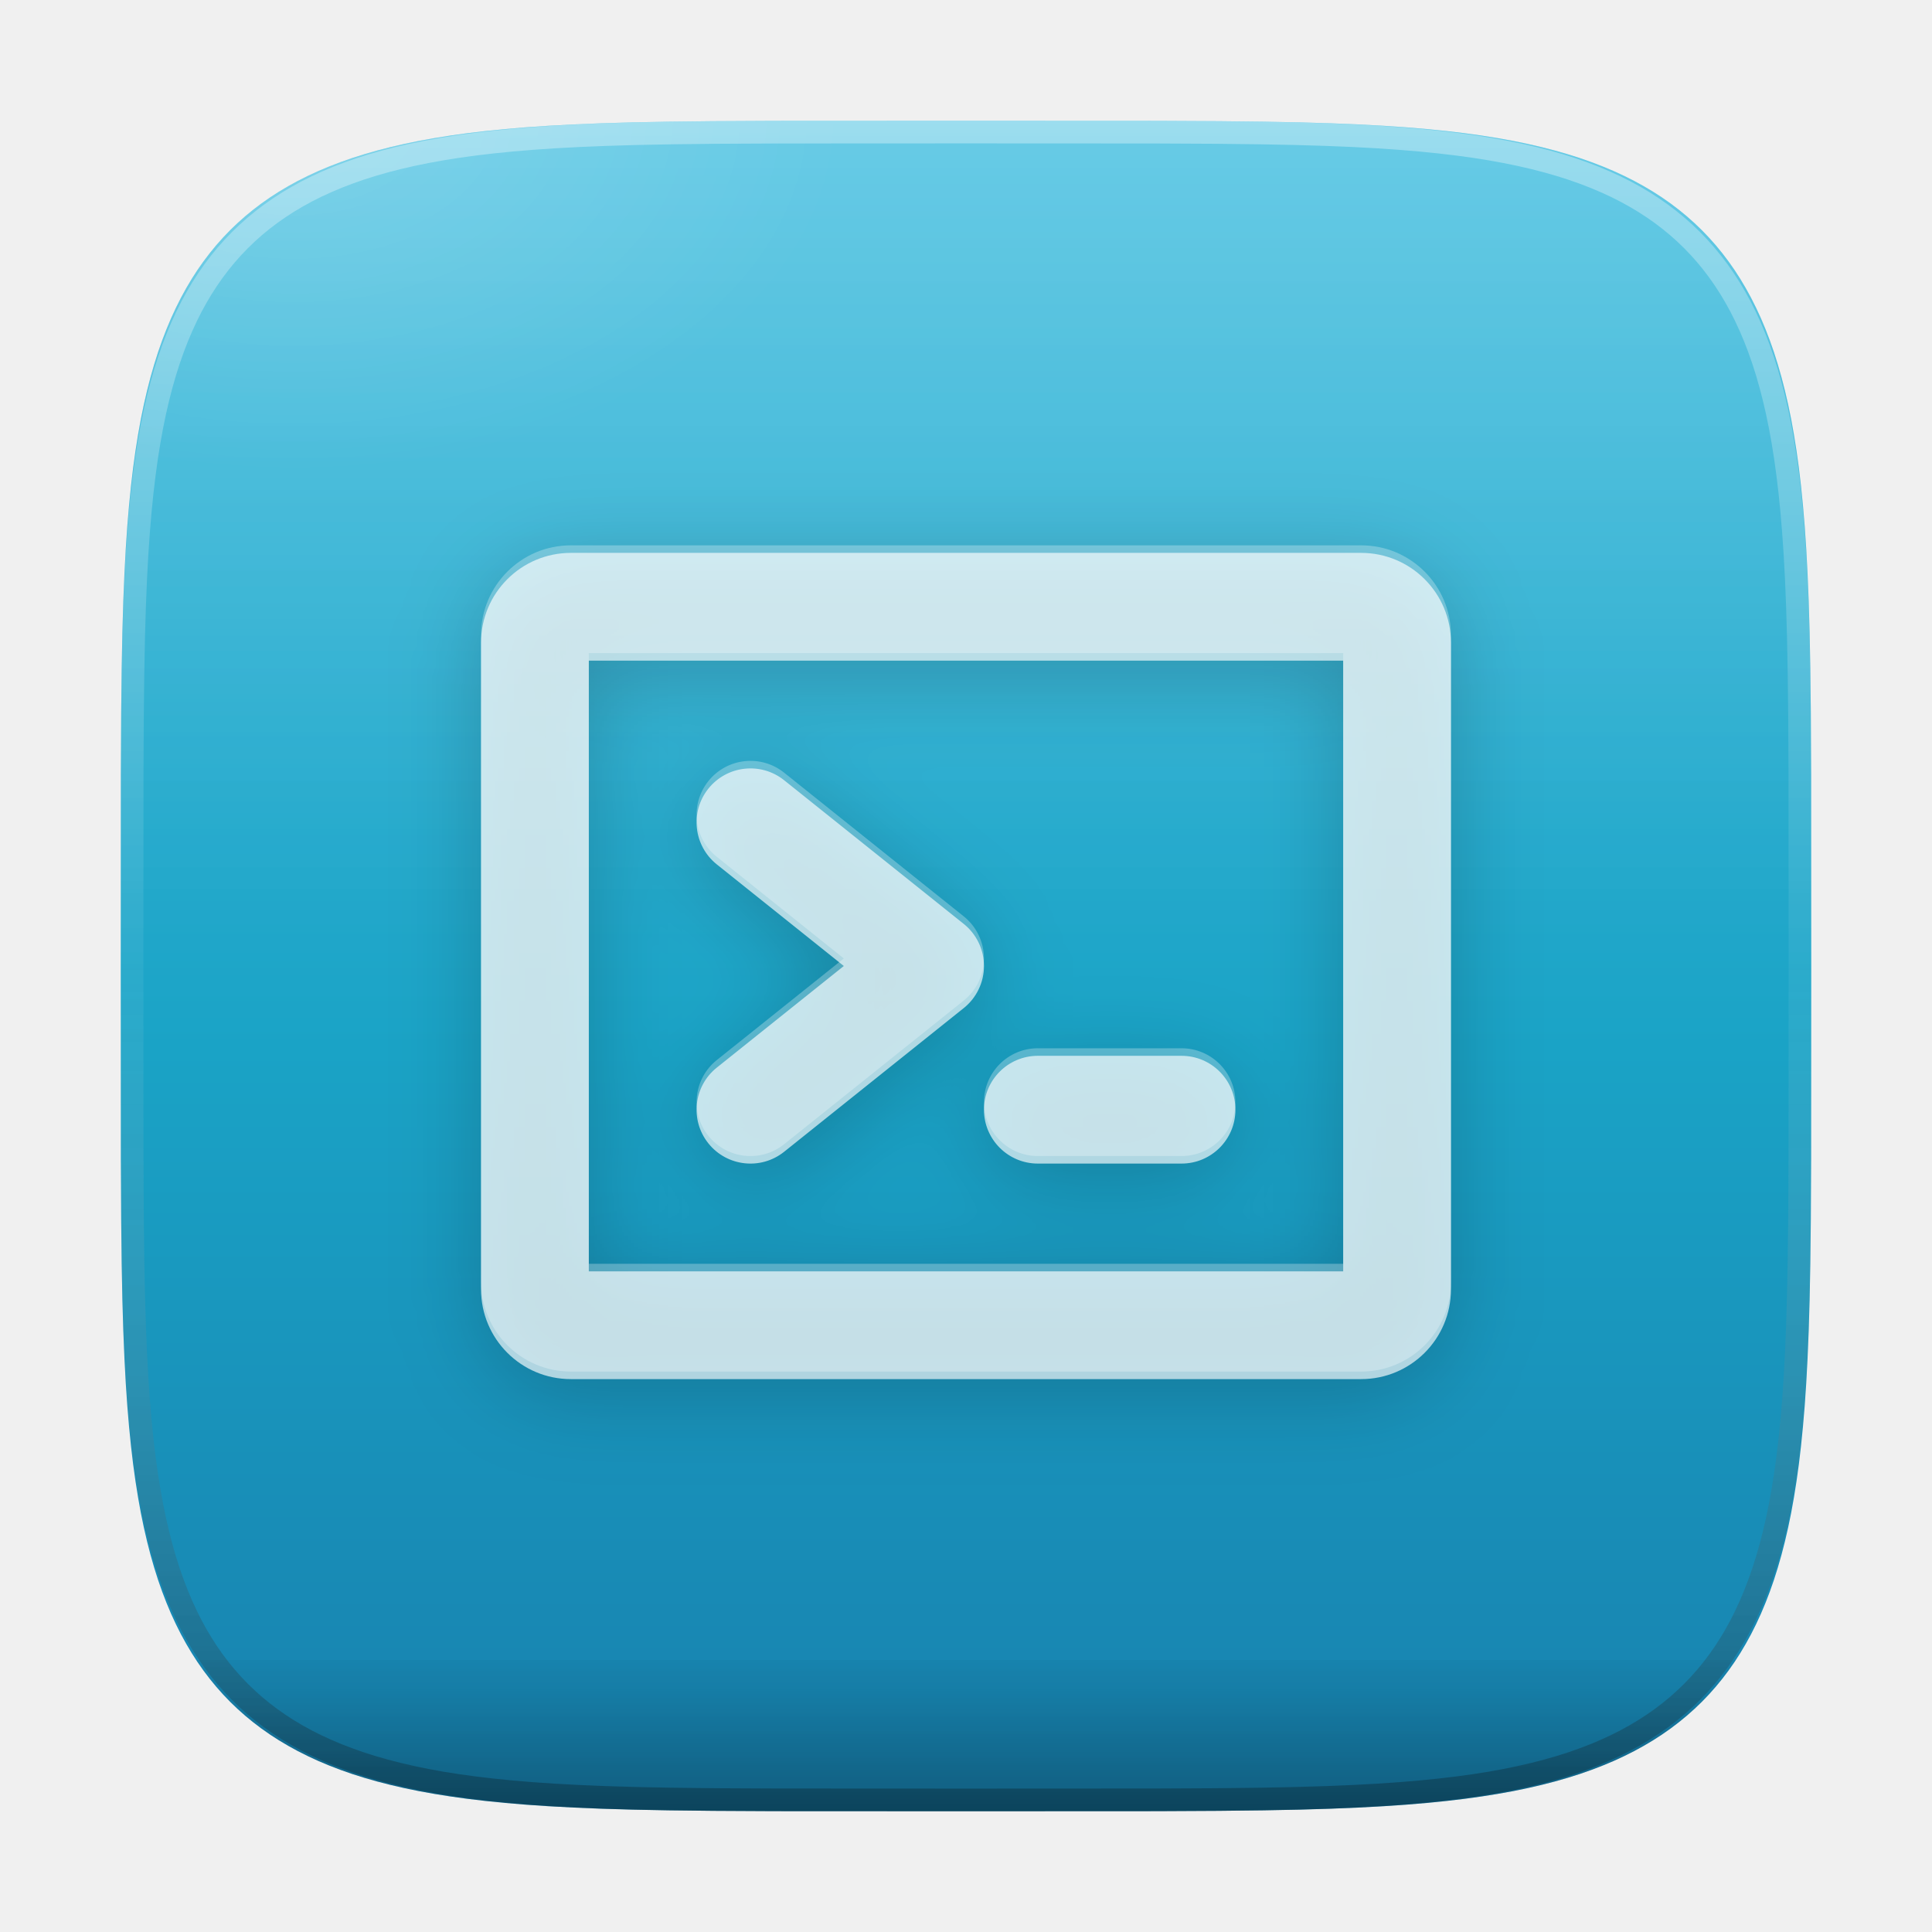
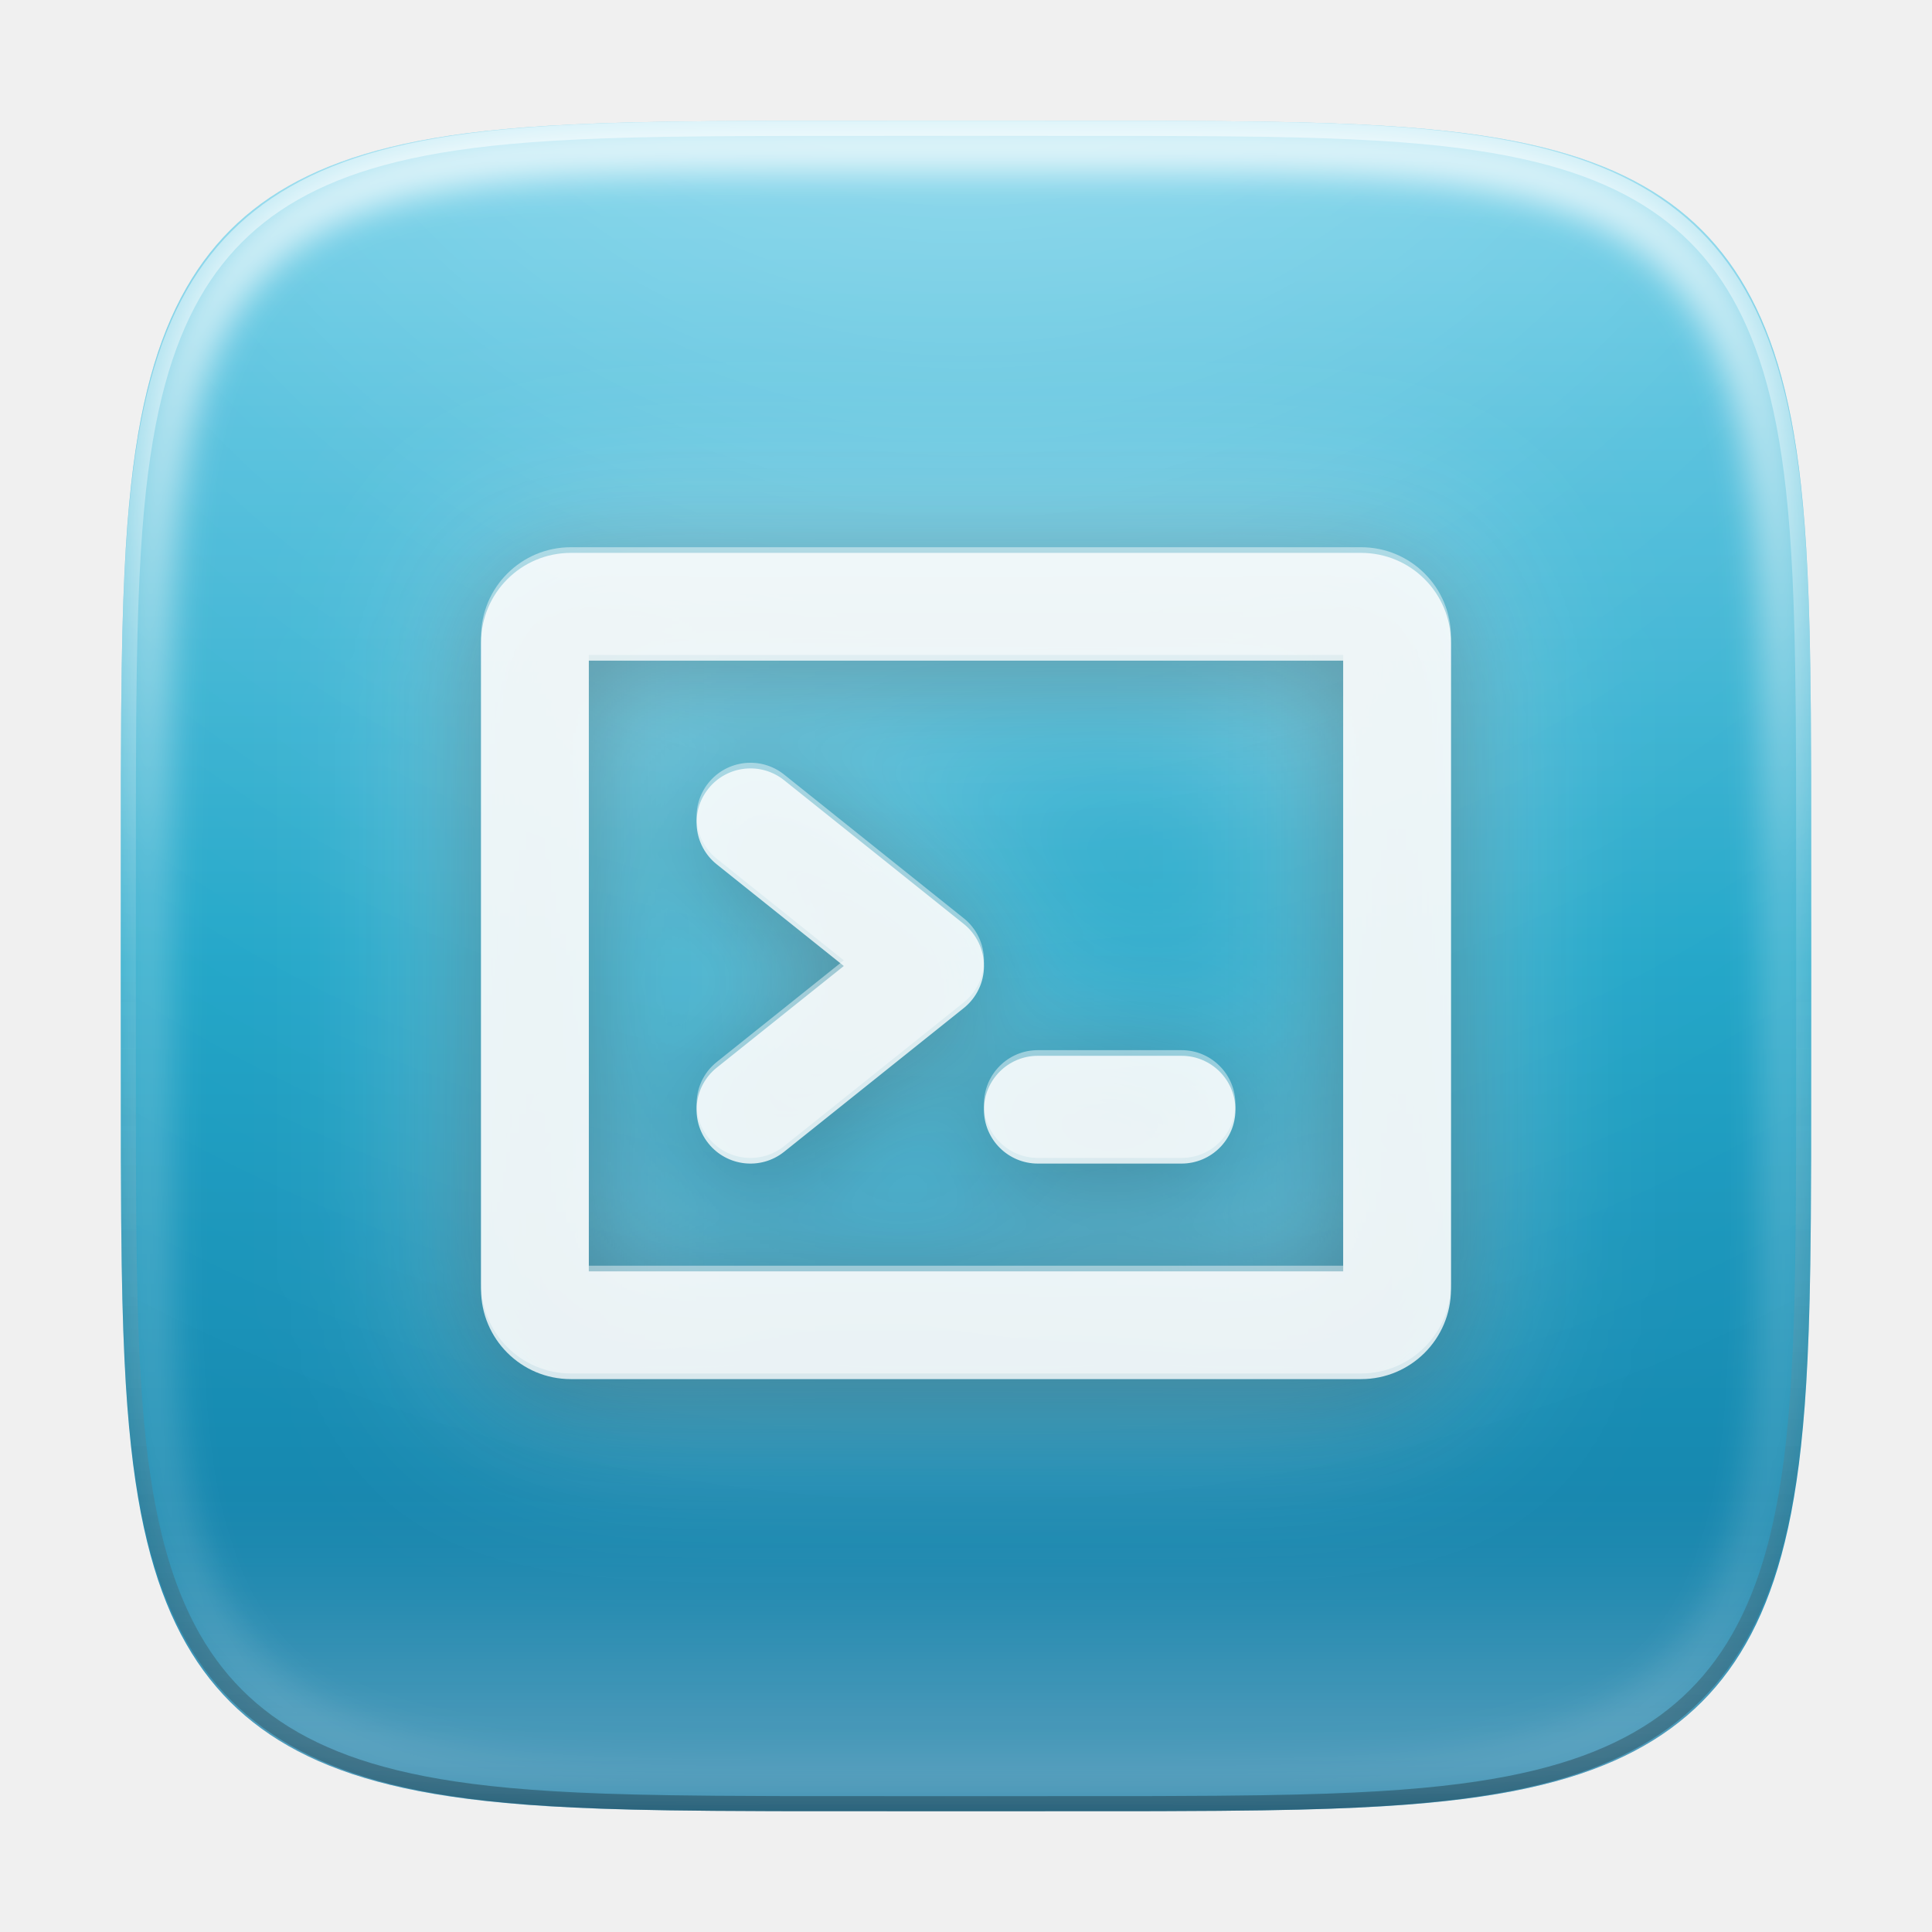
<svg xmlns="http://www.w3.org/2000/svg" width="1024" height="1024" viewBox="0 0 1024 1024">
  <defs>
    <clipPath id="clip">
      <path d="M960.00,512.00 L959.95,613.68 L959.78,646.15 L959.51,669.74 L959.14,688.93 L958.65,705.38 L958.05,719.92 L957.35,733.02 L956.54,745.01 L955.61,756.08 L954.58,766.39 L953.44,776.06 L952.18,785.15 L950.81,793.76 L949.34,801.92 L947.74,809.68 L946.03,817.08 L944.21,824.15 L942.27,830.91 L940.22,837.40 L938.04,843.61 L935.74,849.58 L933.33,855.32 L930.78,860.83 L928.12,866.14 L925.32,871.24 L922.40,876.16 L919.35,880.89 L916.16,885.44 L912.83,889.82 L909.37,894.04 L905.76,898.10 L902.01,902.01 L898.10,905.76 L894.04,909.37 L889.82,912.83 L885.44,916.16 L880.89,919.35 L876.16,922.40 L871.24,925.32 L866.14,928.12 L860.83,930.78 L855.32,933.33 L849.58,935.74 L843.61,938.04 L837.40,940.22 L830.91,942.27 L824.15,944.21 L817.08,946.03 L809.68,947.74 L801.92,949.34 L793.76,950.81 L785.15,952.18 L776.06,953.44 L766.39,954.58 L756.08,955.61 L745.01,956.54 L733.02,957.35 L719.92,958.05 L705.38,958.65 L688.93,959.14 L669.74,959.51 L646.15,959.78 L613.68,959.95 L512.00,960.00 L410.32,959.95 L377.85,959.78 L354.26,959.51 L335.07,959.14 L318.62,958.65 L304.08,958.05 L290.98,957.35 L278.99,956.54 L267.92,955.61 L257.61,954.58 L247.94,953.44 L238.85,952.18 L230.24,950.81 L222.08,949.34 L214.32,947.74 L206.92,946.03 L199.85,944.21 L193.09,942.27 L186.60,940.22 L180.39,938.04 L174.42,935.74 L168.68,933.33 L163.17,930.78 L157.86,928.12 L152.76,925.32 L147.84,922.40 L143.11,919.35 L138.56,916.16 L134.18,912.83 L129.96,909.37 L125.90,905.76 L121.99,902.01 L118.24,898.10 L114.63,894.04 L111.17,889.82 L107.84,885.44 L104.65,880.89 L101.60,876.16 L98.68,871.24 L95.88,866.14 L93.22,860.83 L90.67,855.32 L88.26,849.58 L85.96,843.61 L83.78,837.40 L81.73,830.91 L79.79,824.15 L77.97,817.08 L76.26,809.68 L74.66,801.92 L73.19,793.76 L71.82,785.15 L70.56,776.06 L69.42,766.39 L68.39,756.08 L67.46,745.01 L66.65,733.02 L65.95,719.92 L65.35,705.38 L64.86,688.93 L64.49,669.74 L64.22,646.15 L64.05,613.68 L64.00,512.00 L64.05,410.32 L64.22,377.85 L64.49,354.26 L64.86,335.07 L65.35,318.62 L65.95,304.08 L66.65,290.98 L67.46,278.99 L68.39,267.92 L69.42,257.61 L70.56,247.94 L71.82,238.85 L73.19,230.24 L74.66,222.08 L76.26,214.32 L77.97,206.92 L79.79,199.85 L81.73,193.09 L83.78,186.60 L85.96,180.39 L88.26,174.42 L90.67,168.68 L93.22,163.17 L95.88,157.86 L98.68,152.76 L101.60,147.84 L104.65,143.11 L107.84,138.56 L111.17,134.18 L114.63,129.96 L118.24,125.90 L121.99,121.99 L125.90,118.24 L129.96,114.63 L134.18,111.17 L138.56,107.84 L143.11,104.65 L147.84,101.60 L152.76,98.68 L157.86,95.88 L163.17,93.22 L168.68,90.67 L174.42,88.26 L180.39,85.96 L186.60,83.78 L193.09,81.73 L199.85,79.79 L206.92,77.97 L214.32,76.26 L222.08,74.66 L230.24,73.19 L238.85,71.82 L247.94,70.56 L257.61,69.42 L267.92,68.39 L278.99,67.46 L290.98,66.65 L304.08,65.95 L318.62,65.35 L335.07,64.86 L354.26,64.49 L377.85,64.22 L410.32,64.05 L512.00,64.00 L613.68,64.05 L646.15,64.22 L669.74,64.49 L688.93,64.86 L705.38,65.35 L719.92,65.95 L733.02,66.65 L745.01,67.46 L756.08,68.39 L766.39,69.42 L776.06,70.56 L785.15,71.82 L793.76,73.19 L801.92,74.66 L809.68,76.26 L817.08,77.97 L824.15,79.79 L830.91,81.73 L837.40,83.78 L843.61,85.96 L849.58,88.26 L855.32,90.67 L860.83,93.22 L866.14,95.88 L871.24,98.68 L876.16,101.60 L880.89,104.65 L885.44,107.84 L889.82,111.17 L894.04,114.63 L898.10,118.24 L902.01,121.99 L905.76,125.90 L909.37,129.96 L912.83,134.18 L916.16,138.56 L919.35,143.11 L922.40,147.84 L925.32,152.76 L928.12,157.86 L930.78,163.17 L933.33,168.68 L935.74,174.42 L938.04,180.39 L940.22,186.60 L942.27,193.09 L944.21,199.85 L946.03,206.92 L947.74,214.32 L949.34,222.08 L950.81,230.24 L952.18,238.85 L953.44,247.94 L954.58,257.61 L955.61,267.92 L956.54,278.99 L957.35,290.98 L958.05,304.08 L958.65,318.62 L959.14,335.07 L959.51,354.26 L959.78,377.85 L959.95,410.32 Z" />
    </clipPath>
    <linearGradient id="base" x1="0" y1="0" x2="0" y2="1">
-       <stop offset="0" stop-color="#45bfe0" />
-       <stop offset="0.55" stop-color="#1aa3c6" />
-       <stop offset="1" stop-color="#1780ae" />
+       <stop offset="0" stop-color="#66cbe6" />
+       <stop offset="0.5" stop-color="#1aa3c6" />
+       <stop offset="1" stop-color="#1578a2" />
+     </linearGradient>
+     <radialGradient id="dome" cx="0.5" cy="-0.15" r="0.95">
+       <stop offset="0" stop-color="#ffffff" stop-opacity="0.42" />
+       <stop offset="0.55" stop-color="#ffffff" stop-opacity="0.10" />
+       <stop offset="1" stop-color="#ffffff" stop-opacity="0" />
+     </radialGradient>
+     <linearGradient id="innerrim" x1="0" y1="0" x2="0" y2="1">
+       <stop offset="0" stop-color="#ffffff" stop-opacity="0.75" />
+       <stop offset="0.45" stop-color="#ffffff" stop-opacity="0.22" />
+       <stop offset="1" stop-color="#ffffff" stop-opacity="0.10" />
    </linearGradient>
    <linearGradient id="rim" x1="0" y1="0" x2="0" y2="1">
-       <stop offset="0" stop-color="#ffffff" stop-opacity="0.34" />
-       <stop offset="0.5" stop-color="#ffffff" stop-opacity="0.06" />
-       <stop offset="1" stop-color="#000000" stop-opacity="0.28" />
+       <stop offset="0" stop-color="#ffffff" stop-opacity="0.55" />
+       <stop offset="0.5" stop-color="#ffffff" stop-opacity="0.10" />
+       <stop offset="1" stop-color="#000000" stop-opacity="0.30" />
    </linearGradient>
-     <linearGradient id="band" x1="0" y1="0" x2="0" y2="1">
-       <stop offset="0" stop-color="#ffffff" stop-opacity="0.22" />
-       <stop offset="1" stop-color="#ffffff" stop-opacity="0" />
+     <linearGradient id="bottomglow" x1="0" y1="0" x2="0" y2="1">
+       <stop offset="0" stop-color="#ffffff" stop-opacity="0" />
+       <stop offset="1" stop-color="#ffffff" stop-opacity="0.30" />
    </linearGradient>
-     <radialGradient id="spec" cx="0.28" cy="0.18" r="0.42">
-       <stop offset="0" stop-color="#ffffff" stop-opacity="0.16" />
-       <stop offset="1" stop-color="#ffffff" stop-opacity="0" />
-     </radialGradient>
    <filter id="soft" x="-20%" y="-20%" width="140%" height="140%">
-       <feGaussianBlur stdDeviation="26" />
+       <feGaussianBlur stdDeviation="22" />
    </filter>
-     <filter id="inner-shadow" x="-20%" y="-20%" width="140%" height="140%">
-       <feGaussianBlur stdDeviation="34" />
+     <filter id="rimblur" x="-20%" y="-20%" width="140%" height="140%">
+       <feGaussianBlur stdDeviation="9" />
    </filter>
    <filter id="soft-glyph" x="-20%" y="-20%" width="140%" height="140%">
-       <feGaussianBlur stdDeviation="10" />
+       <feGaussianBlur stdDeviation="12" />
+     </filter>
+     <filter id="glow" x="-30%" y="-30%" width="160%" height="160%">
+       <feGaussianBlur stdDeviation="22" />
    </filter>
    <filter id="glyph-shadow" x="-20%" y="-20%" width="140%" height="140%">
      <feDropShadow dx="0" dy="10" stdDeviation="14" flood-color="#000000" flood-opacity="0.28" />
    </filter>
  </defs>
  <path d="M960.00,512.00 L959.95,613.68 L959.78,646.15 L959.51,669.74 L959.14,688.93 L958.65,705.38 L958.05,719.92 L957.35,733.02 L956.54,745.01 L955.61,756.08 L954.58,766.39 L953.44,776.06 L952.18,785.15 L950.81,793.76 L949.34,801.92 L947.74,809.68 L946.03,817.08 L944.21,824.15 L942.27,830.91 L940.22,837.40 L938.04,843.61 L935.74,849.58 L933.33,855.32 L930.78,860.83 L928.12,866.14 L925.32,871.24 L922.40,876.16 L919.35,880.89 L916.16,885.44 L912.83,889.82 L909.37,894.04 L905.76,898.10 L902.01,902.01 L898.10,905.76 L894.04,909.37 L889.82,912.83 L885.44,916.16 L880.89,919.35 L876.16,922.40 L871.24,925.32 L866.14,928.12 L860.83,930.78 L855.32,933.33 L849.58,935.74 L843.61,938.04 L837.40,940.22 L830.91,942.27 L824.15,944.21 L817.08,946.03 L809.68,947.74 L801.92,949.34 L793.76,950.81 L785.15,952.18 L776.06,953.44 L766.39,954.58 L756.08,955.61 L745.01,956.54 L733.02,957.35 L719.92,958.05 L705.38,958.65 L688.93,959.14 L669.74,959.51 L646.15,959.78 L613.68,959.95 L512.00,960.00 L410.32,959.95 L377.85,959.78 L354.26,959.51 L335.07,959.14 L318.62,958.65 L304.08,958.05 L290.98,957.35 L278.99,956.54 L267.92,955.61 L257.61,954.58 L247.94,953.44 L238.85,952.18 L230.24,950.81 L222.08,949.34 L214.32,947.74 L206.92,946.03 L199.85,944.21 L193.09,942.27 L186.60,940.22 L180.39,938.04 L174.42,935.74 L168.68,933.33 L163.17,930.78 L157.86,928.12 L152.76,925.32 L147.84,922.40 L143.11,919.35 L138.56,916.16 L134.18,912.83 L129.96,909.37 L125.90,905.76 L121.99,902.01 L118.24,898.10 L114.63,894.04 L111.17,889.82 L107.84,885.44 L104.65,880.89 L101.60,876.16 L98.68,871.24 L95.88,866.14 L93.22,860.83 L90.67,855.32 L88.26,849.58 L85.96,843.61 L83.78,837.40 L81.73,830.91 L79.79,824.15 L77.97,817.08 L76.26,809.68 L74.66,801.92 L73.19,793.76 L71.82,785.15 L70.56,776.06 L69.42,766.39 L68.39,756.08 L67.46,745.01 L66.65,733.02 L65.95,719.92 L65.35,705.38 L64.86,688.93 L64.49,669.74 L64.22,646.15 L64.05,613.68 L64.00,512.00 L64.05,410.32 L64.22,377.85 L64.49,354.26 L64.86,335.07 L65.35,318.62 L65.95,304.08 L66.65,290.98 L67.46,278.99 L68.39,267.92 L69.42,257.61 L70.56,247.94 L71.82,238.85 L73.19,230.24 L74.66,222.08 L76.26,214.32 L77.97,206.92 L79.79,199.85 L81.73,193.09 L83.78,186.60 L85.96,180.39 L88.26,174.42 L90.67,168.68 L93.22,163.17 L95.88,157.86 L98.68,152.76 L101.60,147.84 L104.65,143.11 L107.84,138.56 L111.17,134.18 L114.63,129.96 L118.24,125.90 L121.99,121.99 L125.90,118.24 L129.96,114.63 L134.18,111.17 L138.56,107.84 L143.11,104.65 L147.84,101.60 L152.76,98.68 L157.86,95.88 L163.17,93.22 L168.68,90.67 L174.42,88.26 L180.39,85.96 L186.60,83.78 L193.09,81.73 L199.85,79.79 L206.92,77.97 L214.32,76.26 L222.08,74.66 L230.24,73.19 L238.85,71.82 L247.94,70.56 L257.61,69.42 L267.92,68.39 L278.99,67.46 L290.98,66.65 L304.08,65.95 L318.62,65.35 L335.07,64.86 L354.26,64.49 L377.85,64.22 L410.32,64.05 L512.00,64.00 L613.68,64.05 L646.15,64.22 L669.74,64.49 L688.93,64.86 L705.38,65.35 L719.92,65.95 L733.02,66.65 L745.01,67.46 L756.08,68.39 L766.39,69.42 L776.06,70.56 L785.15,71.82 L793.76,73.19 L801.92,74.66 L809.68,76.26 L817.08,77.97 L824.15,79.79 L830.91,81.73 L837.40,83.78 L843.61,85.96 L849.58,88.26 L855.32,90.67 L860.83,93.22 L866.14,95.88 L871.24,98.68 L876.16,101.60 L880.89,104.65 L885.44,107.84 L889.82,111.17 L894.04,114.63 L898.10,118.24 L902.01,121.99 L905.76,125.90 L909.37,129.96 L912.83,134.18 L916.16,138.56 L919.35,143.11 L922.40,147.84 L925.32,152.76 L928.12,157.86 L930.78,163.17 L933.33,168.68 L935.74,174.42 L938.04,180.39 L940.22,186.60 L942.27,193.09 L944.21,199.85 L946.03,206.92 L947.74,214.32 L949.34,222.08 L950.81,230.24 L952.18,238.85 L953.44,247.94 L954.58,257.61 L955.61,267.92 L956.54,278.99 L957.35,290.98 L958.05,304.08 L958.65,318.62 L959.14,335.07 L959.51,354.26 L959.78,377.85 L959.95,410.32 Z" fill="url(#base)" />
  <g clip-path="url(#clip)">
-     <rect x="0" y="0" width="1024" height="476" fill="url(#band)" filter="url(#soft)" />
-     <rect x="-80" y="920" width="1184" height="200" fill="#000000" opacity="0.30" filter="url(#inner-shadow)" />
-     <ellipse cx="307" cy="205" rx="348" ry="225" fill="url(#spec)" />
+     <rect x="0" y="0" width="1024" height="1024" fill="url(#dome)" />
+     <path d="M946.00,512.00 L945.95,610.50 L945.79,641.96 L945.53,664.81 L945.16,683.40 L944.69,699.33 L944.11,713.42 L943.43,726.12 L942.64,737.73 L941.75,748.45 L940.75,758.44 L939.64,767.80 L938.43,776.62 L937.10,784.95 L935.67,792.86 L934.12,800.38 L932.47,807.55 L930.70,814.40 L928.83,820.95 L926.83,827.23 L924.73,833.25 L922.50,839.03 L920.16,844.59 L917.70,849.93 L915.11,855.07 L912.41,860.02 L909.58,864.78 L906.62,869.36 L903.53,873.77 L900.31,878.02 L896.95,882.10 L893.46,886.04 L889.82,889.82 L886.04,893.46 L882.10,896.95 L878.02,900.31 L873.77,903.53 L869.36,906.62 L864.78,909.58 L860.02,912.41 L855.07,915.11 L849.93,917.70 L844.59,920.16 L839.03,922.50 L833.25,924.73 L827.23,926.83 L820.95,928.83 L814.40,930.70 L807.55,932.47 L800.38,934.12 L792.86,935.67 L784.95,937.10 L776.62,938.43 L767.80,939.64 L758.44,940.75 L748.45,941.75 L737.73,942.64 L726.12,943.43 L713.42,944.11 L699.33,944.69 L683.40,945.16 L664.81,945.53 L641.96,945.79 L610.50,945.95 L512.00,946.00 L413.50,945.95 L382.04,945.79 L359.19,945.53 L340.60,945.16 L324.67,944.69 L310.58,944.11 L297.88,943.43 L286.27,942.64 L275.55,941.75 L265.56,940.75 L256.20,939.64 L247.38,938.43 L239.05,937.10 L231.14,935.67 L223.62,934.12 L216.45,932.47 L209.60,930.70 L203.05,928.83 L196.77,926.83 L190.75,924.73 L184.97,922.50 L179.41,920.16 L174.07,917.70 L168.93,915.11 L163.98,912.41 L159.22,909.58 L154.64,906.62 L150.23,903.53 L145.98,900.31 L141.90,896.95 L137.96,893.46 L134.18,889.82 L130.54,886.04 L127.05,882.10 L123.69,878.02 L120.47,873.77 L117.38,869.36 L114.42,864.78 L111.59,860.02 L108.89,855.07 L106.30,849.93 L103.84,844.59 L101.50,839.03 L99.27,833.25 L97.17,827.23 L95.17,820.95 L93.30,814.40 L91.53,807.55 L89.88,800.38 L88.33,792.86 L86.90,784.95 L85.57,776.62 L84.36,767.80 L83.25,758.44 L82.25,748.45 L81.36,737.73 L80.57,726.12 L79.89,713.42 L79.31,699.33 L78.84,683.40 L78.47,664.81 L78.21,641.96 L78.05,610.50 L78.00,512.00 L78.05,413.50 L78.21,382.04 L78.47,359.19 L78.84,340.60 L79.31,324.67 L79.89,310.58 L80.57,297.88 L81.36,286.27 L82.25,275.55 L83.25,265.56 L84.36,256.20 L85.57,247.38 L86.90,239.05 L88.33,231.14 L89.88,223.62 L91.53,216.45 L93.30,209.60 L95.17,203.05 L97.17,196.77 L99.27,190.75 L101.50,184.97 L103.84,179.41 L106.30,174.07 L108.89,168.93 L111.59,163.98 L114.42,159.22 L117.38,154.64 L120.47,150.23 L123.69,145.98 L127.05,141.90 L130.54,137.96 L134.18,134.18 L137.96,130.54 L141.90,127.05 L145.98,123.69 L150.23,120.47 L154.64,117.38 L159.22,114.42 L163.98,111.59 L168.93,108.89 L174.07,106.30 L179.41,103.84 L184.97,101.50 L190.75,99.27 L196.77,97.17 L203.05,95.17 L209.60,93.30 L216.45,91.53 L223.62,89.88 L231.14,88.33 L239.05,86.90 L247.38,85.57 L256.20,84.36 L265.56,83.25 L275.55,82.25 L286.27,81.36 L297.88,80.57 L310.58,79.89 L324.67,79.31 L340.60,78.84 L359.19,78.47 L382.04,78.21 L413.50,78.05 L512.00,78.00 L610.50,78.05 L641.96,78.21 L664.81,78.47 L683.40,78.84 L699.33,79.31 L713.42,79.89 L726.12,80.57 L737.73,81.36 L748.45,82.25 L758.44,83.25 L767.80,84.36 L776.62,85.57 L784.95,86.90 L792.86,88.33 L800.38,89.88 L807.55,91.53 L814.40,93.30 L820.95,95.17 L827.23,97.17 L833.25,99.27 L839.03,101.50 L844.59,103.84 L849.93,106.30 L855.07,108.89 L860.02,111.59 L864.78,114.42 L869.36,117.38 L873.77,120.47 L878.02,123.69 L882.10,127.05 L886.04,130.54 L889.82,134.18 L893.46,137.96 L896.95,141.90 L900.31,145.98 L903.53,150.23 L906.62,154.64 L909.58,159.22 L912.41,163.98 L915.11,168.93 L917.70,174.07 L920.16,179.41 L922.50,184.97 L924.73,190.75 L926.83,196.77 L928.83,203.05 L930.70,209.60 L932.47,216.45 L934.12,223.62 L935.67,231.14 L937.10,239.05 L938.43,247.38 L939.64,256.20 L940.75,265.56 L941.75,275.55 L942.64,286.27 L943.43,297.88 L944.11,310.58 L944.69,324.67 L945.16,340.60 L945.53,359.19 L945.79,382.04 L945.95,413.50 Z" fill="none" stroke="url(#innerrim)" stroke-width="26" filter="url(#rimblur)" />
+     <rect x="0" y="810" width="1024" height="150" fill="url(#bottomglow)" filter="url(#soft)" />
  </g>
-   <path d="M954.00,512.00 L953.95,612.32 L953.79,644.36 L953.52,667.63 L953.15,686.56 L952.67,702.79 L952.08,717.13 L951.39,730.06 L950.58,741.89 L949.67,752.81 L948.65,762.99 L947.52,772.52 L946.29,781.50 L944.94,789.98 L943.48,798.03 L941.91,805.69 L940.22,812.99 L938.42,819.97 L936.51,826.64 L934.48,833.04 L932.33,839.17 L930.07,845.06 L927.68,850.72 L925.18,856.16 L922.55,861.40 L919.79,866.43 L916.91,871.28 L913.89,875.95 L910.75,880.44 L907.47,884.76 L904.05,888.93 L900.49,892.93 L896.78,896.78 L892.93,900.49 L888.93,904.05 L884.76,907.47 L880.44,910.75 L875.95,913.89 L871.28,916.91 L866.43,919.79 L861.40,922.55 L856.16,925.18 L850.72,927.68 L845.06,930.07 L839.17,932.33 L833.04,934.48 L826.64,936.51 L819.97,938.42 L812.99,940.22 L805.69,941.91 L798.03,943.48 L789.98,944.94 L781.50,946.29 L772.52,947.52 L762.99,948.65 L752.81,949.67 L741.89,950.58 L730.06,951.39 L717.13,952.08 L702.79,952.67 L686.56,953.15 L667.63,953.52 L644.36,953.79 L612.32,953.95 L512.00,954.00 L411.68,953.95 L379.64,953.79 L356.37,953.52 L337.44,953.15 L321.21,952.67 L306.87,952.08 L293.94,951.39 L282.11,950.58 L271.19,949.67 L261.01,948.65 L251.48,947.52 L242.50,946.29 L234.02,944.94 L225.97,943.48 L218.31,941.91 L211.01,940.22 L204.03,938.42 L197.36,936.51 L190.96,934.48 L184.83,932.33 L178.94,930.07 L173.28,927.68 L167.84,925.18 L162.60,922.55 L157.57,919.79 L152.72,916.91 L148.05,913.89 L143.56,910.75 L139.24,907.47 L135.07,904.05 L131.07,900.49 L127.22,896.78 L123.51,892.93 L119.95,888.93 L116.53,884.76 L113.25,880.44 L110.11,875.95 L107.09,871.28 L104.21,866.43 L101.45,861.40 L98.82,856.16 L96.32,850.72 L93.93,845.06 L91.67,839.17 L89.52,833.04 L87.49,826.64 L85.58,819.97 L83.78,812.99 L82.09,805.69 L80.52,798.03 L79.06,789.98 L77.71,781.50 L76.48,772.52 L75.35,762.99 L74.33,752.81 L73.42,741.89 L72.61,730.06 L71.92,717.13 L71.33,702.79 L70.85,686.56 L70.48,667.63 L70.21,644.36 L70.05,612.32 L70.00,512.00 L70.05,411.68 L70.21,379.64 L70.48,356.37 L70.85,337.44 L71.33,321.21 L71.92,306.87 L72.61,293.94 L73.42,282.11 L74.33,271.19 L75.35,261.01 L76.48,251.48 L77.71,242.50 L79.06,234.02 L80.52,225.97 L82.09,218.31 L83.78,211.01 L85.58,204.03 L87.49,197.36 L89.52,190.96 L91.67,184.83 L93.93,178.94 L96.32,173.28 L98.82,167.84 L101.45,162.60 L104.21,157.57 L107.09,152.72 L110.11,148.05 L113.25,143.56 L116.53,139.24 L119.95,135.07 L123.51,131.07 L127.22,127.22 L131.07,123.51 L135.07,119.95 L139.24,116.53 L143.56,113.25 L148.05,110.11 L152.72,107.09 L157.57,104.21 L162.60,101.45 L167.84,98.82 L173.28,96.32 L178.94,93.93 L184.83,91.67 L190.96,89.52 L197.36,87.49 L204.03,85.58 L211.01,83.78 L218.31,82.09 L225.97,80.52 L234.02,79.06 L242.50,77.71 L251.48,76.48 L261.01,75.35 L271.19,74.33 L282.11,73.42 L293.94,72.61 L306.87,71.92 L321.21,71.33 L337.44,70.85 L356.37,70.48 L379.64,70.21 L411.68,70.05 L512.00,70.00 L612.32,70.05 L644.36,70.21 L667.63,70.48 L686.56,70.85 L702.79,71.33 L717.13,71.92 L730.06,72.61 L741.89,73.42 L752.81,74.33 L762.99,75.35 L772.52,76.48 L781.50,77.71 L789.98,79.06 L798.03,80.52 L805.69,82.09 L812.99,83.78 L819.97,85.58 L826.64,87.49 L833.04,89.52 L839.17,91.67 L845.06,93.93 L850.72,96.32 L856.16,98.82 L861.40,101.45 L866.43,104.21 L871.28,107.09 L875.95,110.11 L880.44,113.25 L884.76,116.53 L888.93,119.95 L892.93,123.51 L896.78,127.22 L900.49,131.07 L904.05,135.07 L907.47,139.24 L910.75,143.56 L913.89,148.05 L916.91,152.72 L919.79,157.57 L922.55,162.60 L925.18,167.84 L927.68,173.28 L930.07,178.94 L932.33,184.83 L934.48,190.96 L936.51,197.36 L938.42,204.03 L940.22,211.01 L941.91,218.31 L943.48,225.97 L944.94,234.02 L946.29,242.50 L947.52,251.48 L948.65,261.01 L949.67,271.19 L950.58,282.11 L951.39,293.94 L952.08,306.87 L952.67,321.21 L953.15,337.44 L953.52,356.37 L953.79,379.64 L953.95,411.68 Z" fill="none" stroke="url(#rim)" stroke-width="12" />
-   <g transform="translate(207.36,214.36) scale(2.38)" fill="#000000" fill-opacity="0.2" filter="url(#soft-glyph)">
+   <path d="M956.00,512.00 L955.95,612.77 L955.79,644.95 L955.52,668.33 L955.14,687.35 L954.66,703.65 L954.07,718.06 L953.37,731.05 L952.57,742.93 L951.65,753.90 L950.63,764.12 L949.50,773.70 L948.25,782.72 L946.90,791.24 L945.43,799.33 L943.85,807.02 L942.16,814.36 L940.35,821.36 L938.43,828.07 L936.39,834.49 L934.24,840.65 L931.96,846.57 L929.56,852.25 L927.05,857.72 L924.40,862.98 L921.63,868.04 L918.74,872.91 L915.71,877.59 L912.55,882.11 L909.25,886.45 L905.82,890.63 L902.25,894.65 L898.52,898.52 L894.65,902.25 L890.63,905.82 L886.45,909.25 L882.11,912.55 L877.59,915.71 L872.91,918.74 L868.04,921.63 L862.98,924.40 L857.72,927.05 L852.25,929.56 L846.57,931.96 L840.65,934.24 L834.49,936.39 L828.07,938.43 L821.36,940.35 L814.36,942.16 L807.02,943.85 L799.33,945.43 L791.24,946.90 L782.72,948.25 L773.70,949.50 L764.12,950.63 L753.90,951.65 L742.93,952.57 L731.05,953.37 L718.06,954.07 L703.65,954.66 L687.35,955.14 L668.33,955.52 L644.95,955.79 L612.77,955.95 L512.00,956.00 L411.23,955.95 L379.05,955.79 L355.67,955.52 L336.65,955.14 L320.35,954.66 L305.94,954.07 L292.95,953.37 L281.07,952.57 L270.10,951.65 L259.88,950.63 L250.30,949.50 L241.28,948.25 L232.76,946.90 L224.67,945.43 L216.98,943.85 L209.64,942.16 L202.64,940.35 L195.93,938.43 L189.51,936.39 L183.35,934.24 L177.43,931.96 L171.75,929.56 L166.28,927.05 L161.02,924.40 L155.96,921.63 L151.09,918.74 L146.41,915.71 L141.89,912.55 L137.55,909.25 L133.37,905.82 L129.35,902.25 L125.48,898.52 L121.75,894.65 L118.18,890.63 L114.75,886.45 L111.45,882.11 L108.29,877.59 L105.26,872.91 L102.37,868.04 L99.60,862.98 L96.95,857.72 L94.44,852.25 L92.04,846.57 L89.76,840.65 L87.61,834.49 L85.57,828.07 L83.65,821.36 L81.84,814.36 L80.15,807.02 L78.57,799.33 L77.10,791.24 L75.75,782.72 L74.50,773.70 L73.37,764.12 L72.35,753.90 L71.43,742.93 L70.63,731.05 L69.93,718.06 L69.34,703.65 L68.86,687.35 L68.48,668.33 L68.21,644.95 L68.05,612.77 L68.00,512.00 L68.05,411.23 L68.21,379.05 L68.48,355.67 L68.86,336.65 L69.34,320.35 L69.93,305.94 L70.63,292.95 L71.43,281.07 L72.35,270.10 L73.37,259.88 L74.50,250.30 L75.75,241.28 L77.10,232.76 L78.57,224.67 L80.15,216.98 L81.84,209.64 L83.65,202.64 L85.57,195.93 L87.61,189.51 L89.76,183.35 L92.04,177.43 L94.44,171.75 L96.95,166.28 L99.60,161.02 L102.37,155.96 L105.26,151.09 L108.29,146.41 L111.45,141.89 L114.75,137.55 L118.18,133.37 L121.75,129.35 L125.48,125.48 L129.35,121.75 L133.37,118.18 L137.55,114.75 L141.89,111.45 L146.41,108.29 L151.09,105.26 L155.96,102.37 L161.02,99.60 L166.28,96.95 L171.75,94.44 L177.43,92.04 L183.35,89.76 L189.51,87.61 L195.93,85.57 L202.64,83.65 L209.64,81.84 L216.98,80.15 L224.67,78.57 L232.76,77.10 L241.28,75.75 L250.30,74.50 L259.88,73.37 L270.10,72.35 L281.07,71.43 L292.95,70.63 L305.94,69.93 L320.35,69.34 L336.65,68.86 L355.67,68.48 L379.05,68.21 L411.23,68.05 L512.00,68.00 L612.77,68.05 L644.95,68.21 L668.33,68.48 L687.35,68.86 L703.65,69.34 L718.06,69.93 L731.05,70.63 L742.93,71.43 L753.90,72.35 L764.12,73.37 L773.70,74.50 L782.72,75.75 L791.24,77.10 L799.33,78.57 L807.02,80.15 L814.36,81.84 L821.36,83.65 L828.07,85.57 L834.49,87.61 L840.65,89.76 L846.57,92.04 L852.25,94.44 L857.72,96.95 L862.98,99.60 L868.04,102.37 L872.91,105.26 L877.59,108.29 L882.11,111.45 L886.45,114.75 L890.63,118.18 L894.65,121.75 L898.52,125.48 L902.25,129.35 L905.82,133.37 L909.25,137.55 L912.55,141.89 L915.71,146.41 L918.74,151.09 L921.63,155.96 L924.40,161.02 L927.05,166.28 L929.56,171.75 L931.96,177.43 L934.24,183.35 L936.39,189.51 L938.43,195.93 L940.35,202.64 L942.16,209.64 L943.85,216.98 L945.43,224.67 L946.90,232.76 L948.25,241.28 L949.50,250.30 L950.63,259.88 L951.65,270.10 L952.57,281.07 L953.37,292.95 L954.07,305.94 L954.66,320.35 L955.14,336.65 L955.52,355.67 L955.79,379.05 L955.95,411.23 Z" fill="none" stroke="url(#rim)" stroke-width="8" />
+   <g transform="translate(207.36,207.36) scale(2.38)" fill="#ffffff" fill-opacity="0.55" filter="url(#glow)">
    <path d="M72.5,150.63,100.79,128,72.5,105.37a12,12,0,1,1,15-18.74l40,32a12,12,0,0,1,0,18.74l-40,32a12,12,0,0,1-15-18.74ZM144,172h32a12,12,0,0,0,0-24H144a12,12,0,0,0,0,24ZM236,56V200a20,20,0,0,1-20,20H40a20,20,0,0,1-20-20V56A20,20,0,0,1,40,36H216A20,20,0,0,1,236,56Zm-24,4H44V196H212Z" />
  </g>
-   <g transform="translate(207.36,203.36) scale(2.38)" fill="#ffffff" fill-opacity="0.28">
+   <g transform="translate(207.36,215.36) scale(2.38)" fill="#000000" fill-opacity="0.26" filter="url(#soft-glyph)">
    <path d="M72.5,150.63,100.79,128,72.5,105.37a12,12,0,1,1,15-18.74l40,32a12,12,0,0,1,0,18.74l-40,32a12,12,0,0,1-15-18.74ZM144,172h32a12,12,0,0,0,0-24H144a12,12,0,0,0,0,24ZM236,56V200a20,20,0,0,1-20,20H40a20,20,0,0,1-20-20V56A20,20,0,0,1,40,36H216A20,20,0,0,1,236,56Zm-24,4H44V196H212Z" />
  </g>
-   <g transform="translate(207.36,207.36) scale(2.38)" fill="#ffffff" fill-opacity="0.66">
+   <g transform="translate(207.36,204.36) scale(2.38)" fill="#ffffff" fill-opacity="0.45">
+     <path d="M72.5,150.63,100.79,128,72.5,105.37a12,12,0,1,1,15-18.74l40,32a12,12,0,0,1,0,18.74l-40,32a12,12,0,0,1-15-18.74ZM144,172h32a12,12,0,0,0,0-24H144a12,12,0,0,0,0,24ZM236,56V200a20,20,0,0,1-20,20H40a20,20,0,0,1-20-20V56A20,20,0,0,1,40,36H216A20,20,0,0,1,236,56Zm-24,4H44V196H212Z" />
+   </g>
+   <g transform="translate(207.36,207.36) scale(2.38)" fill="#ffffff" fill-opacity="0.8">
    <path d="M72.5,150.63,100.79,128,72.5,105.37a12,12,0,1,1,15-18.74l40,32a12,12,0,0,1,0,18.74l-40,32a12,12,0,0,1-15-18.74ZM144,172h32a12,12,0,0,0,0-24H144a12,12,0,0,0,0,24ZM236,56V200a20,20,0,0,1-20,20H40a20,20,0,0,1-20-20V56A20,20,0,0,1,40,36H216A20,20,0,0,1,236,56Zm-24,4H44V196H212Z" />
  </g>
</svg>
